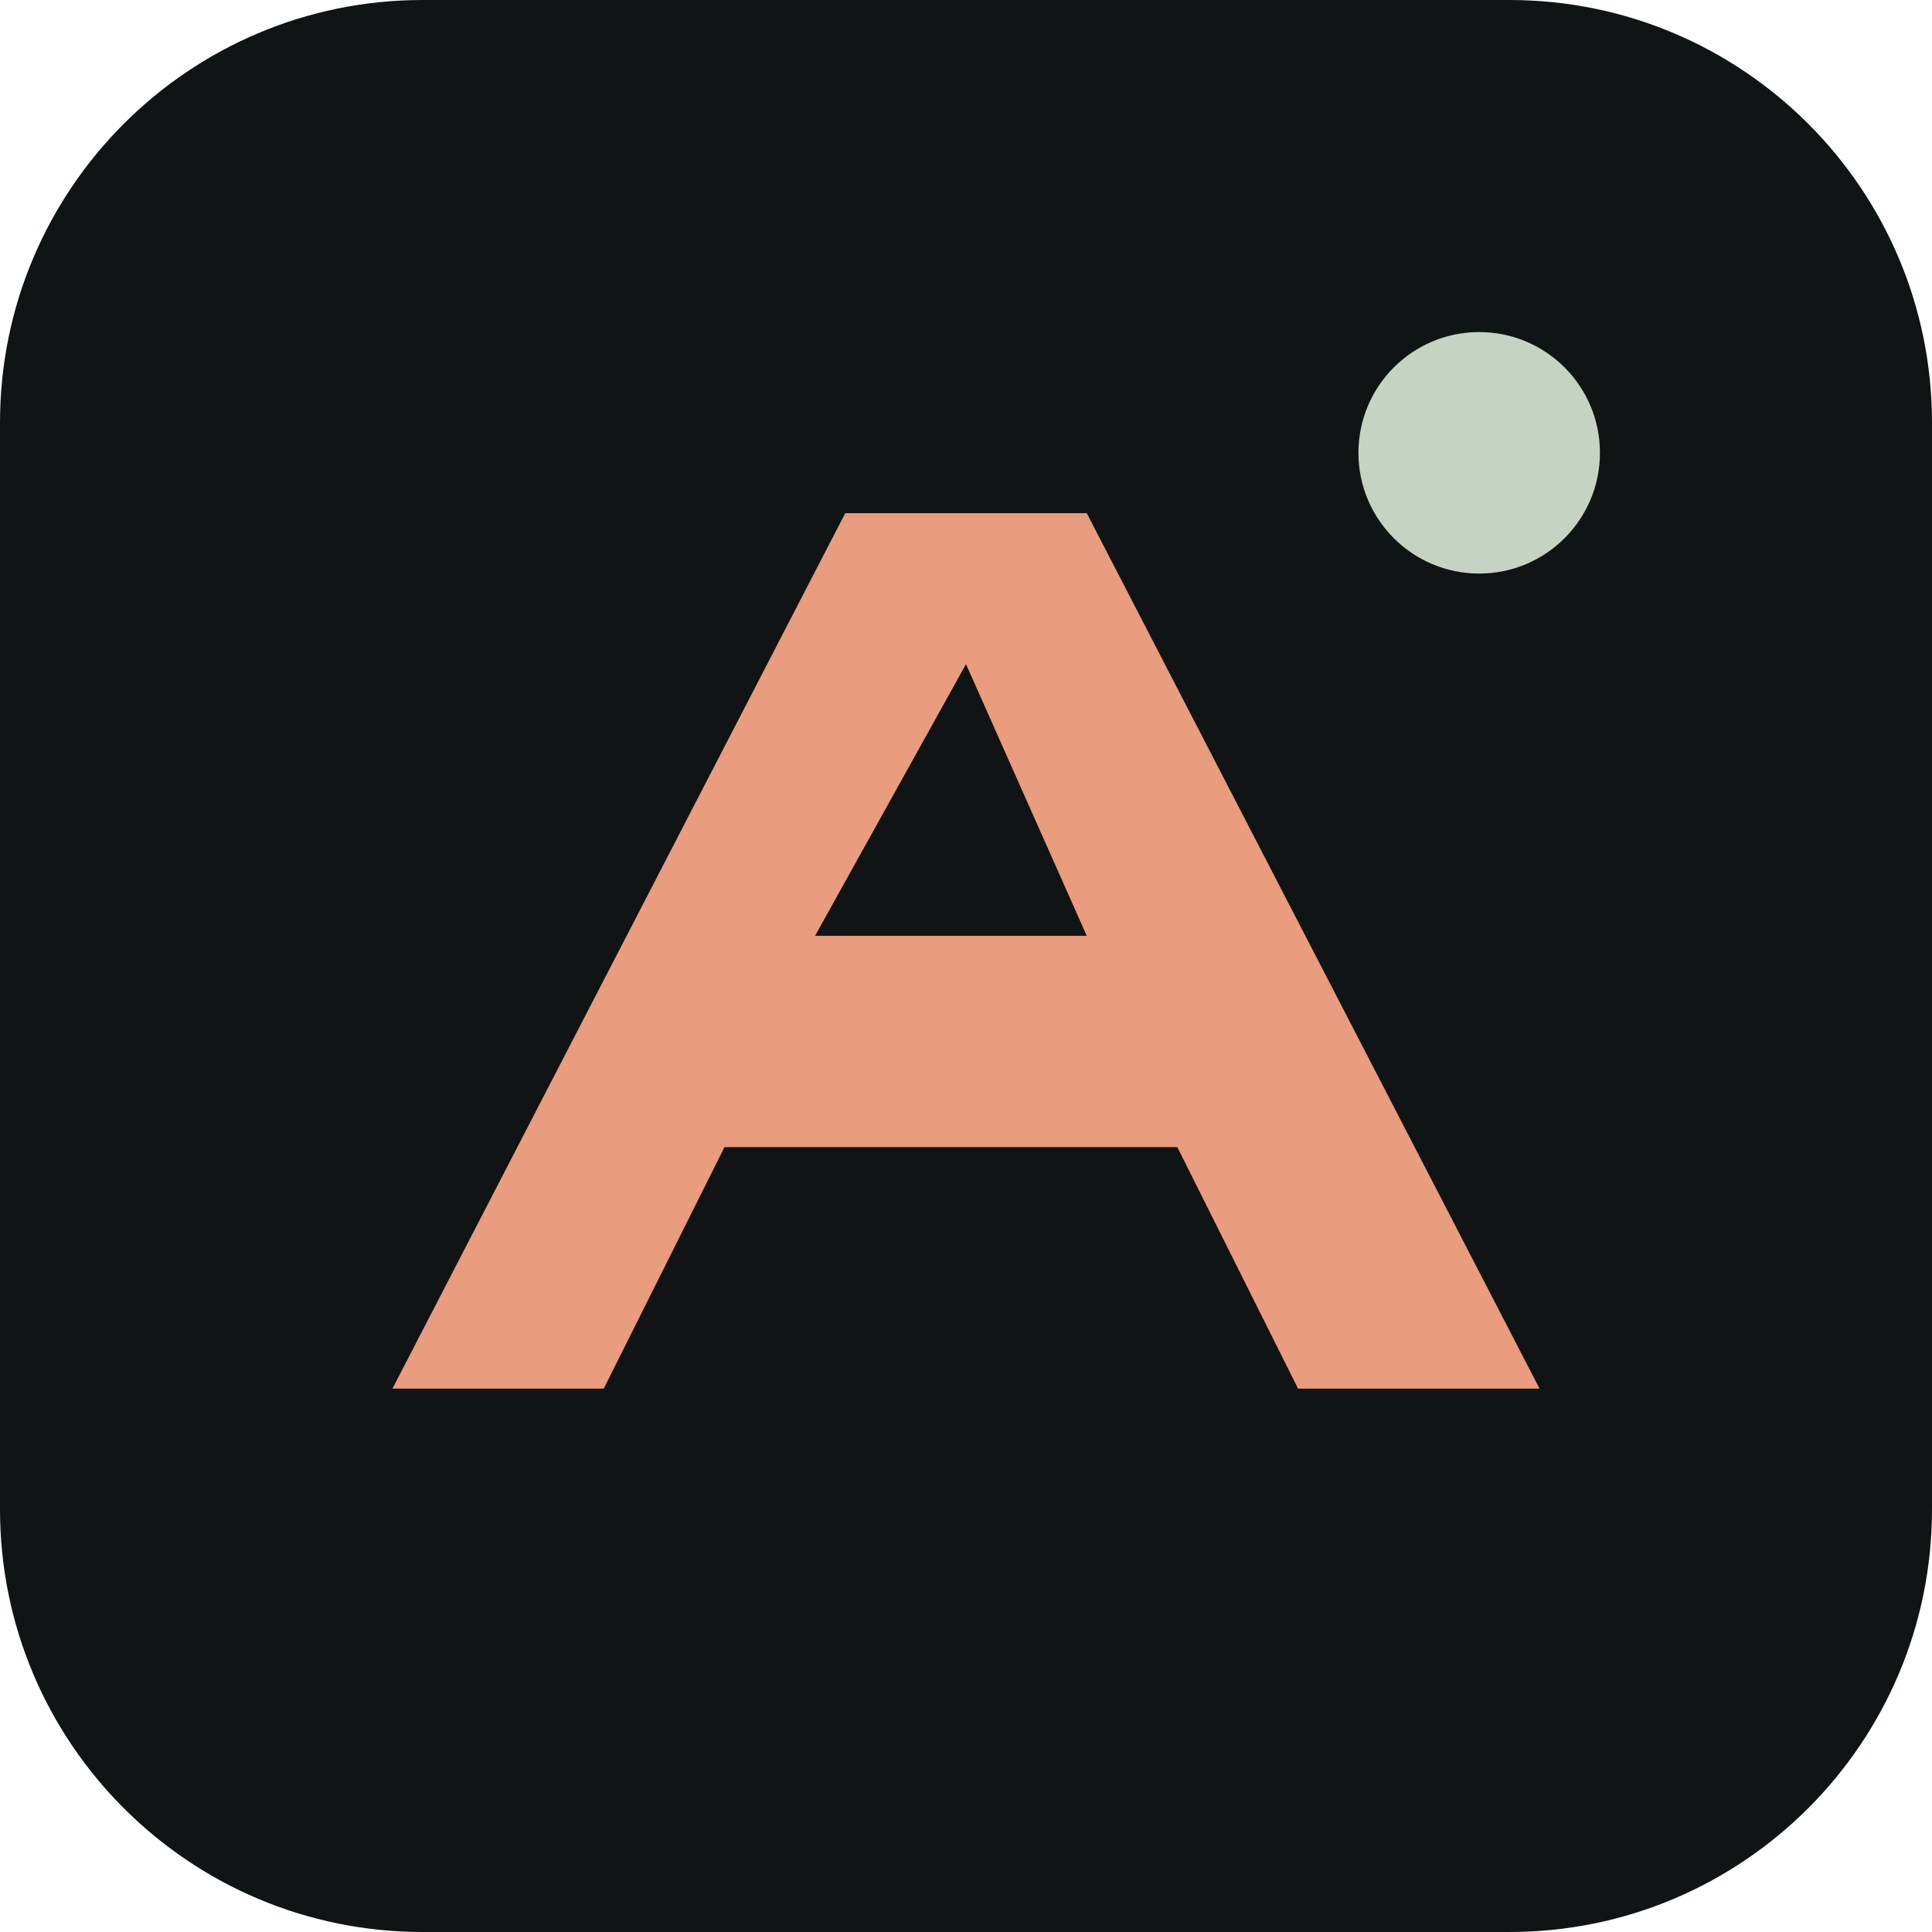
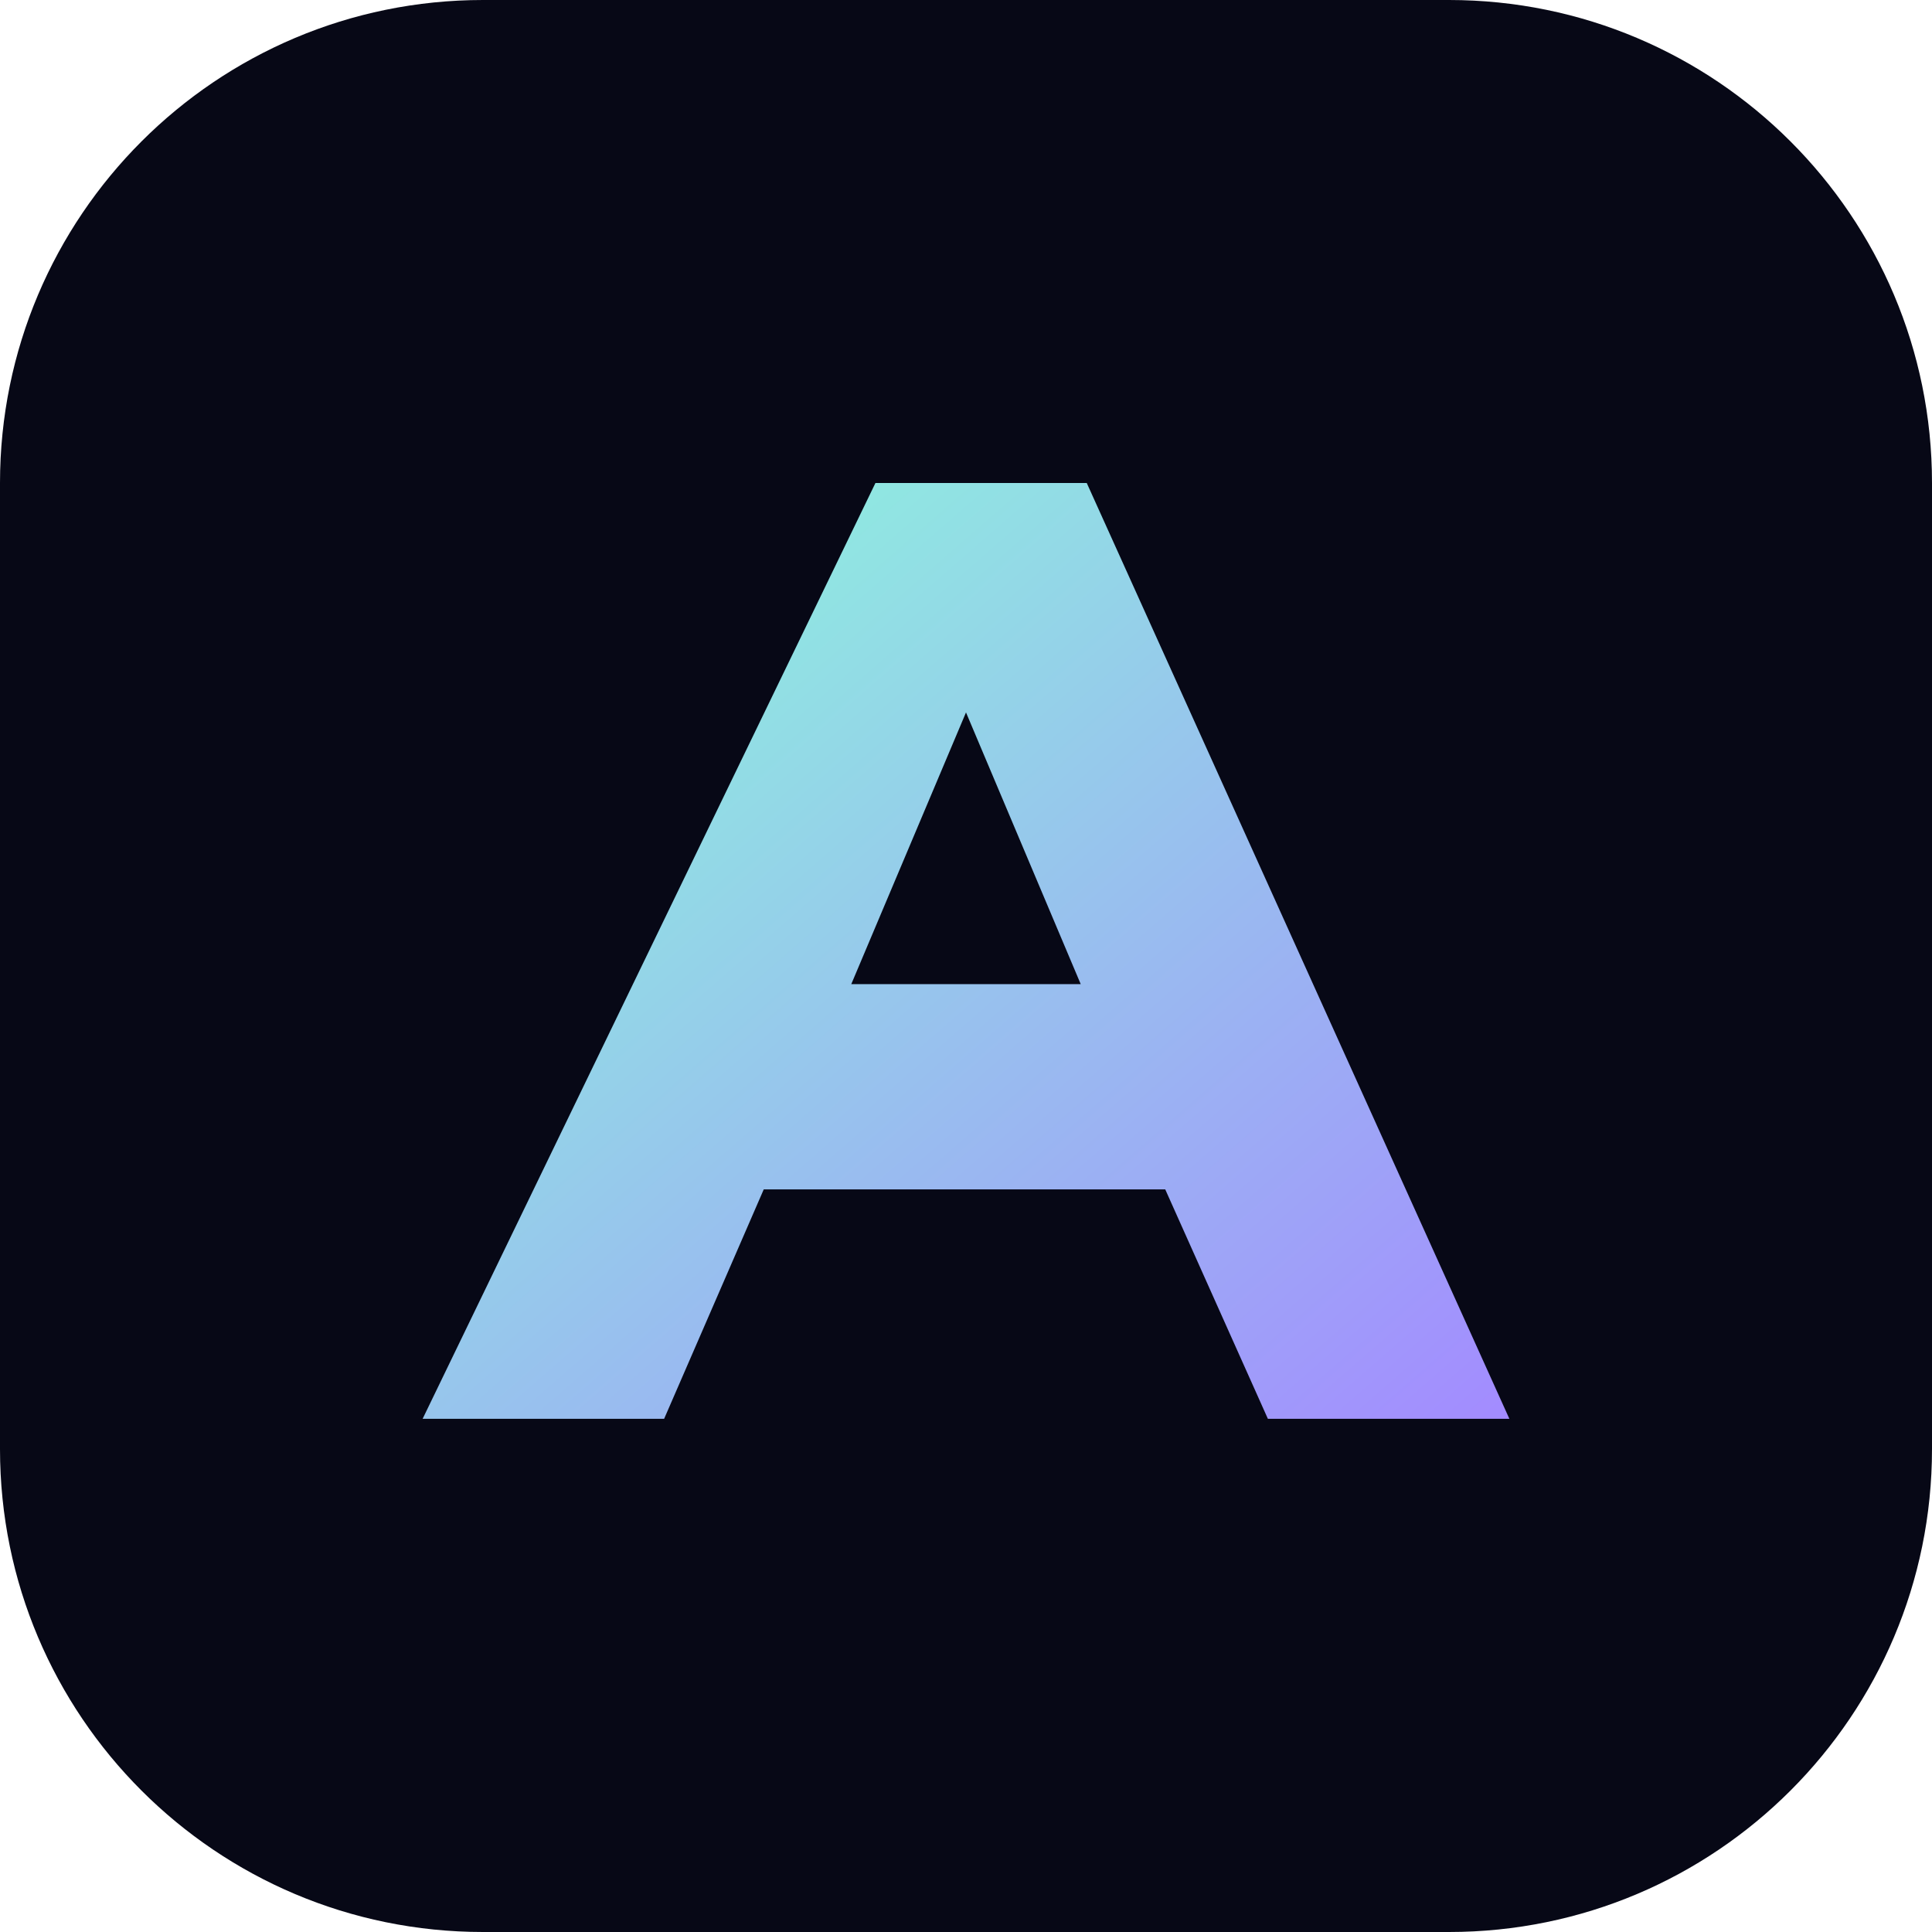
<svg xmlns="http://www.w3.org/2000/svg" viewBox="0 0 64 64">
-   <rect width="64" height="64" rx="14" fill="#111414" />
-   <path d="M13 46 28 17h8l15 29h-8l-4-8H24l-4 8zm14-15h9l-4-9z" fill="#e99c7e" />
-   <circle cx="49" cy="15" r="4" fill="#c7d3c2" />
+   <defs>
+     <linearGradient id="g" x1="0" y1="0" x2="1" y2="1">
+       <stop offset="0" stop-color="#8bffda" />
+       <stop offset="1" stop-color="#a38bff" />
+     </linearGradient>
+   </defs>
+   <rect width="64" height="64" rx="16" fill="#070816" />
+   <path d="M14 47 29 16h7l14 31h-8l-3.4-7.6H25.3L22 47zm14.2-14.4h7.6L32 23.6z" fill="url(#g)" />
</svg>
